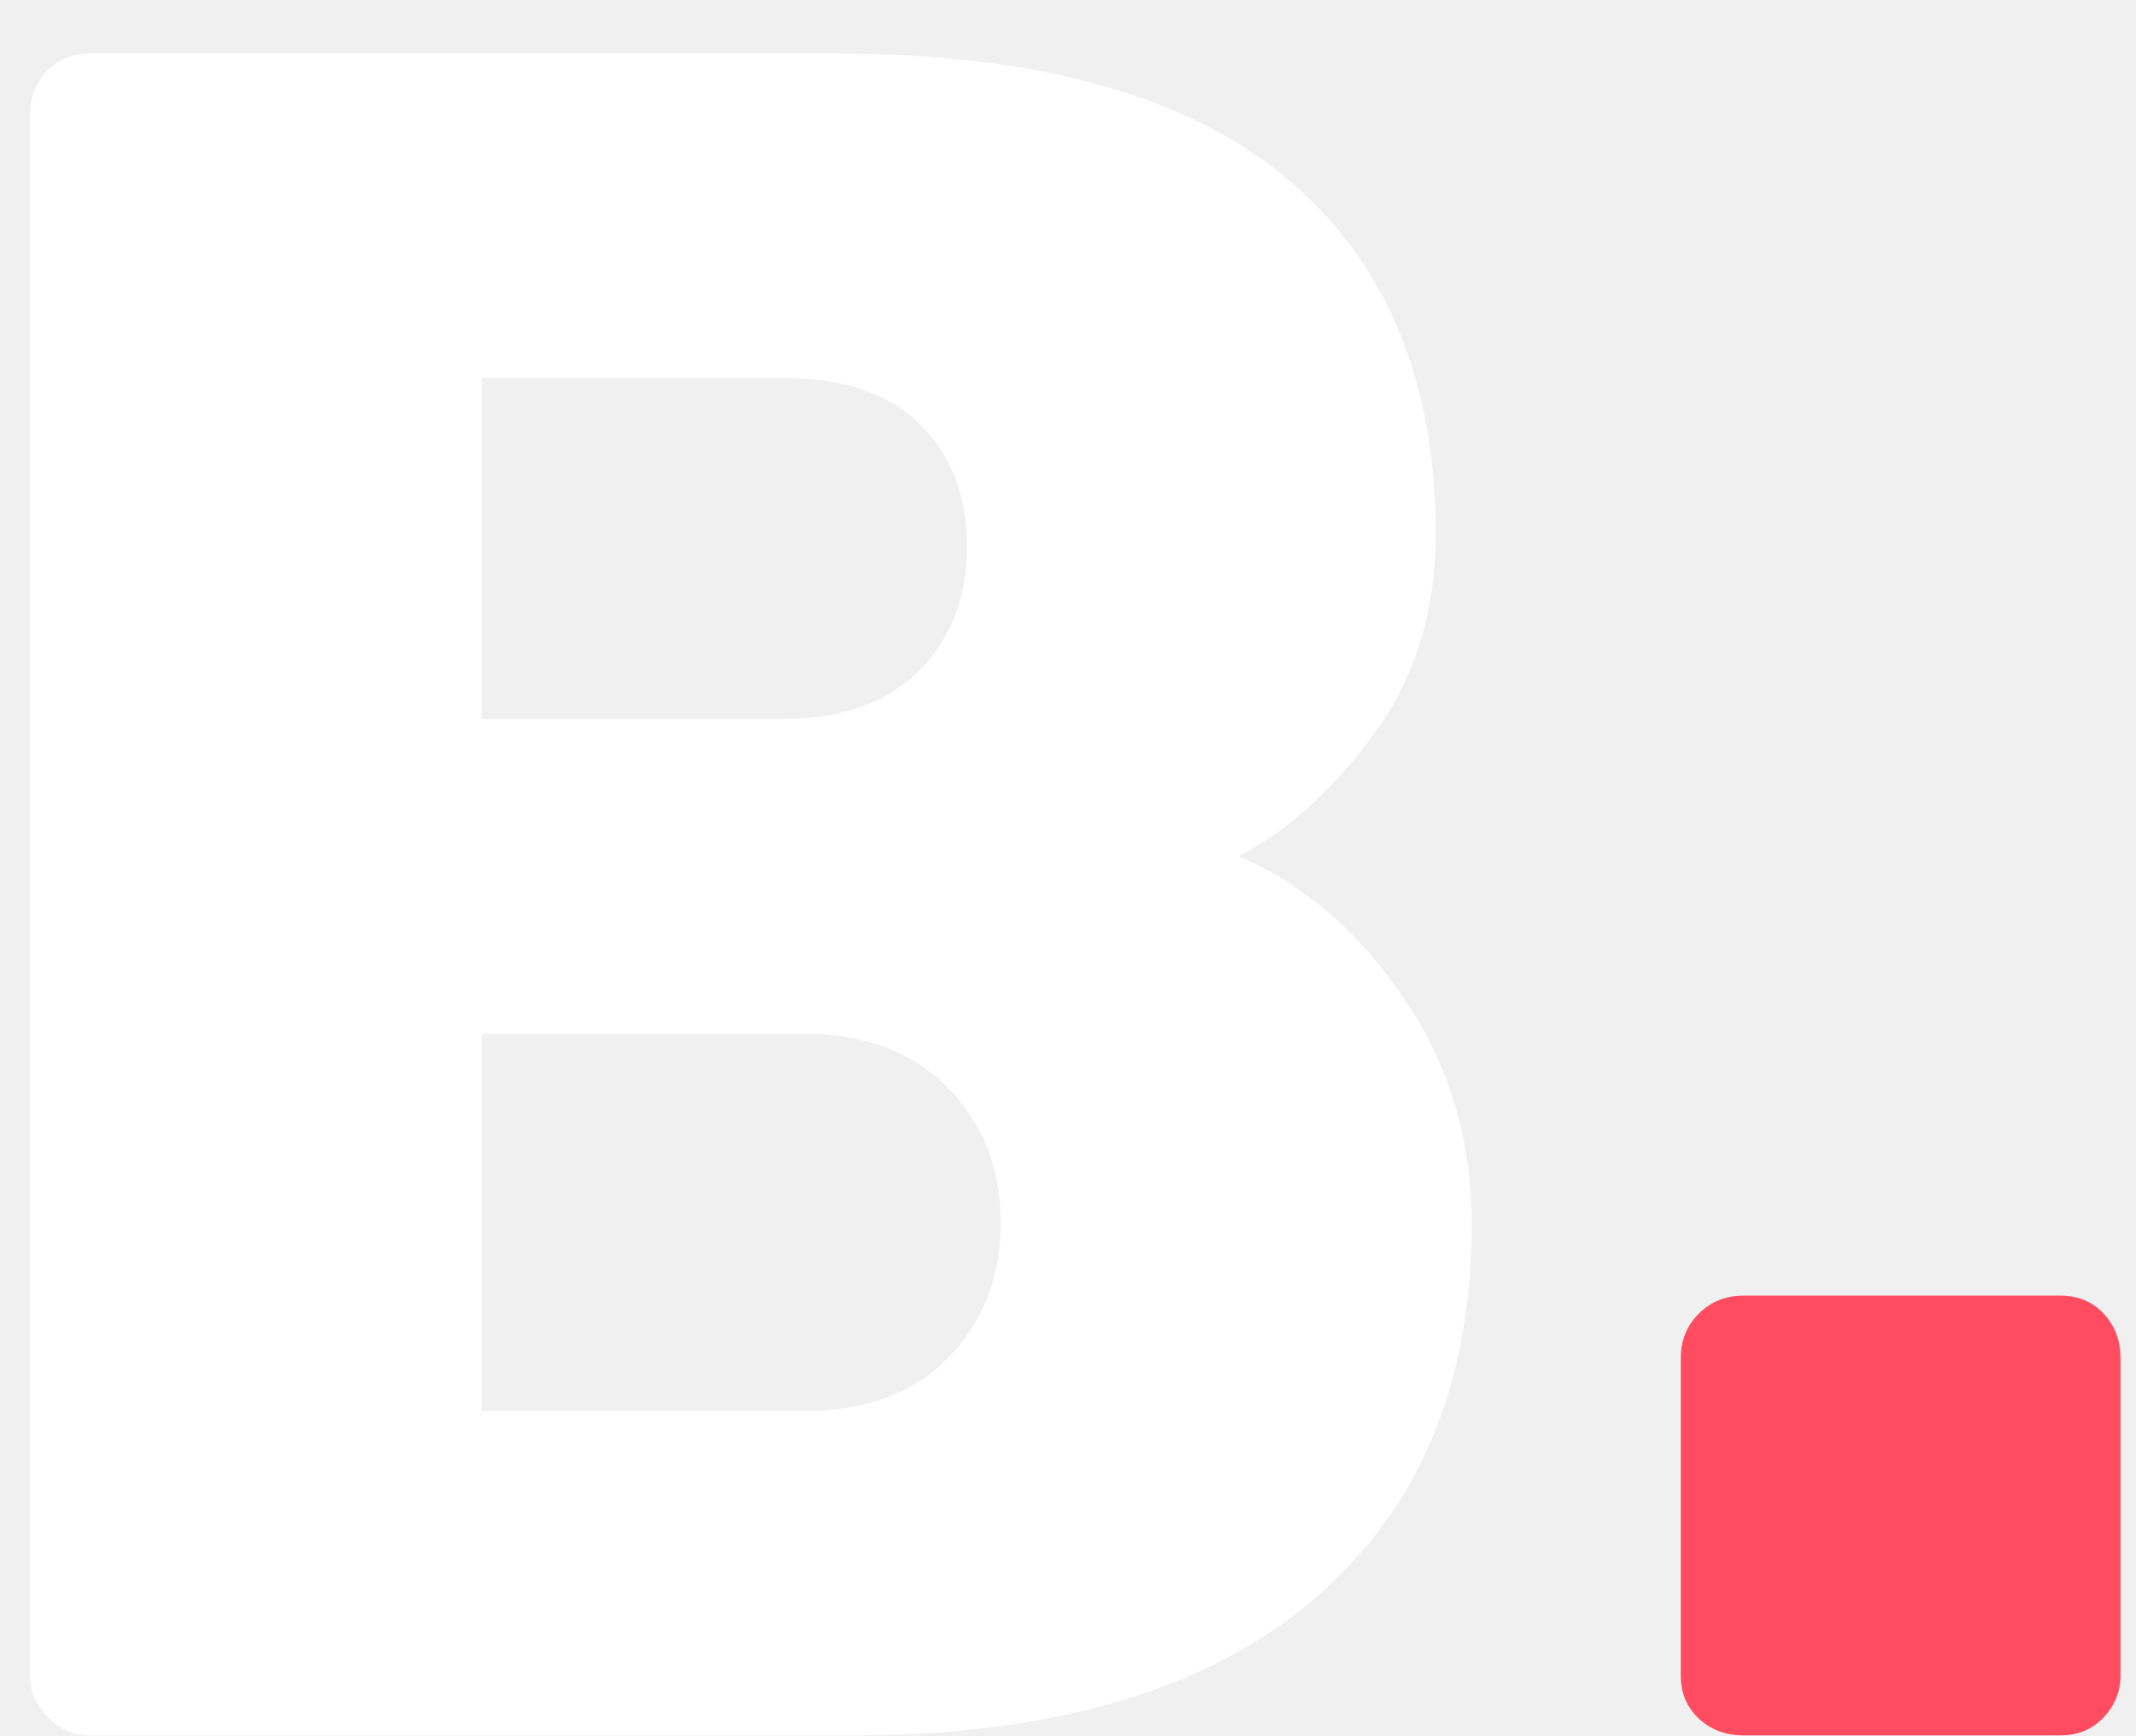
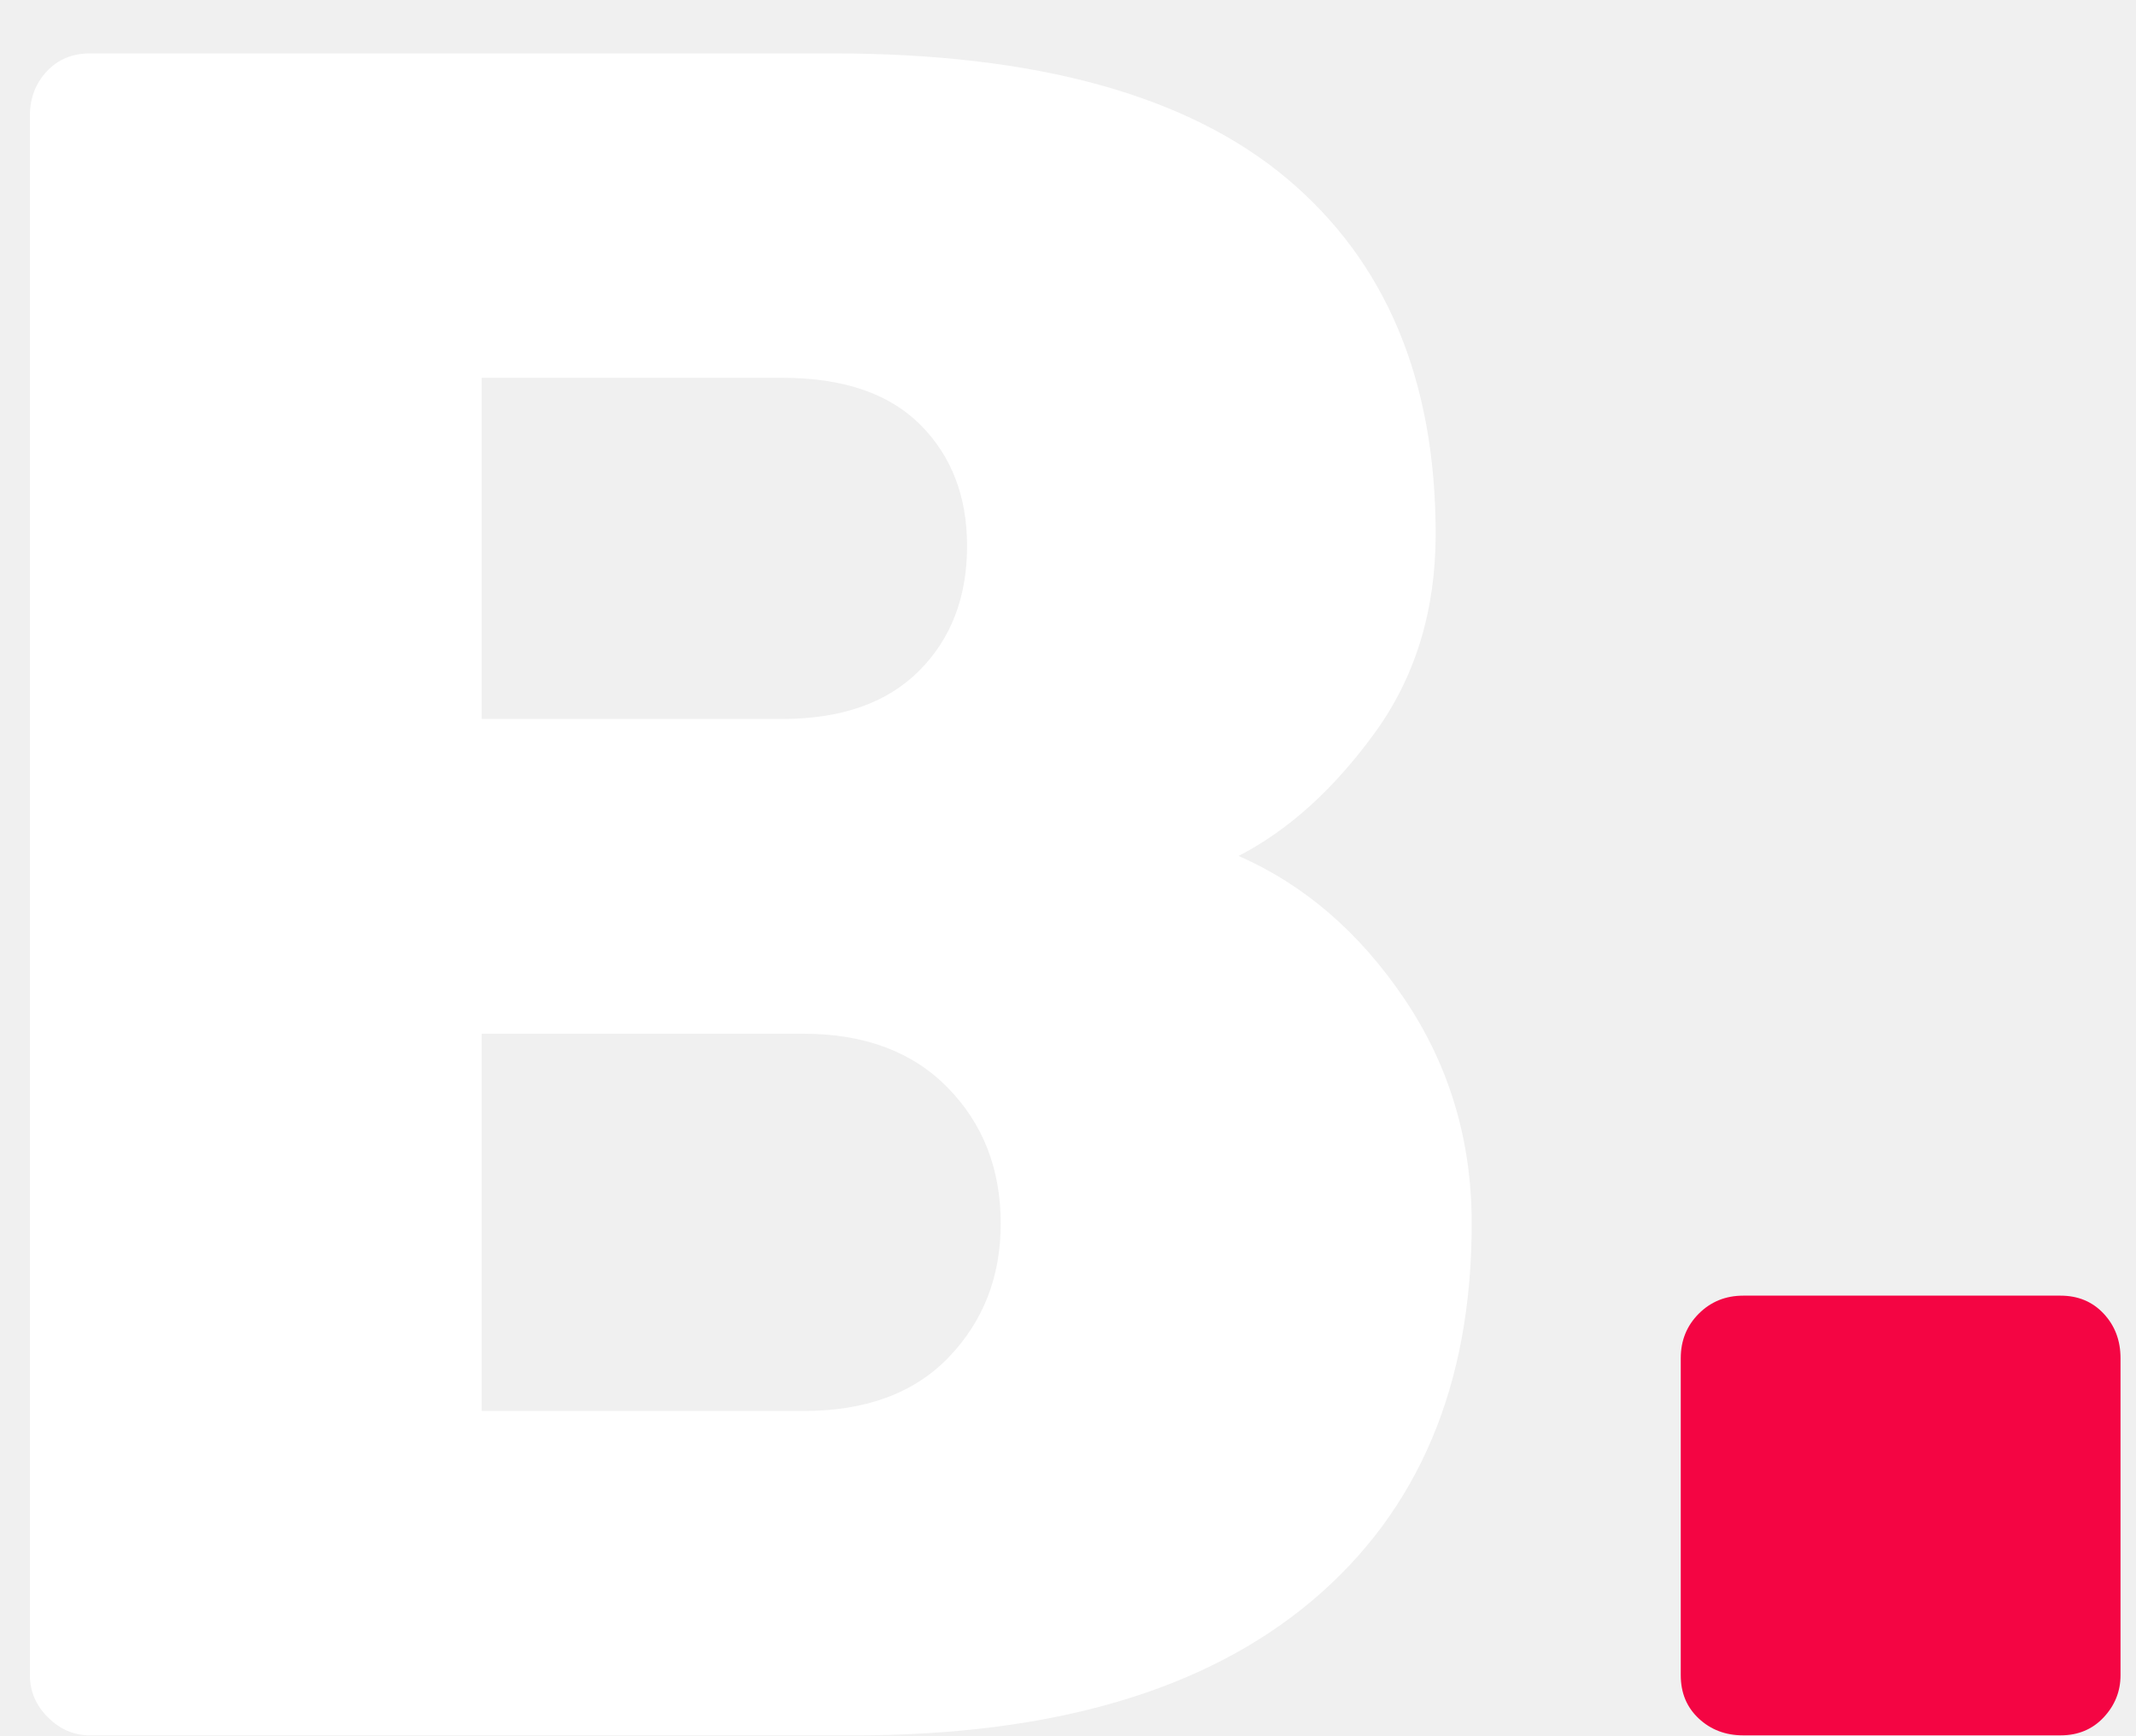
<svg xmlns="http://www.w3.org/2000/svg" width="32px" height="26px" viewBox="0 0 32 26" version="1.1">
  <g id="Symbols" stroke="none" stroke-width="1" fill="none" fill-rule="evenodd">
    <g id="header-2" transform="translate(-44, -61)" fill-rule="nonzero">
      <g id="header">
        <g>
          <g id="B." transform="translate(44.448, 61.8)">
            <path d="M12.348,25.2 C15.324,25.2 17.61,24.528 19.206,23.184 C20.802,21.84 21.6,19.956 21.6,17.532 C21.6,16.284 21.264,15.162 20.592,14.166 C19.92,13.17 19.092,12.456 18.108,12.024 C18.852,11.64 19.53,11.028 20.142,10.188 C20.754,9.348 21.06,8.352 21.06,7.2 C21.06,4.896 20.316,3.12 18.828,1.872 C17.34,0.624 15.072,7.10542736e-15 12.024,7.10542736e-15 L12.024,7.10542736e-15 L0.9,7.10542736e-15 C0.636,7.10542736e-15 0.42,0.09 0.252,0.27 C0.084,0.45 6.75015599e-14,0.672 6.75015599e-14,0.936 L6.75015599e-14,0.936 L6.75015599e-14,24.3 C6.75015599e-14,24.54 0.09,24.75 0.27,24.93 C0.45,25.11 0.66,25.2 0.9,25.2 L0.9,25.2 L12.348,25.2 Z M11.268,9.972 L6.768,9.972 L6.768,4.86 L11.268,4.86 C12.18,4.86 12.87,5.094 13.338,5.562 C13.806,6.03 14.04,6.636 14.04,7.38 C14.04,8.148 13.8,8.772 13.32,9.252 C12.84,9.732 12.156,9.972 11.268,9.972 L11.268,9.972 Z M11.592,20.34 L6.768,20.34 L6.768,14.688 L11.592,14.688 C12.504,14.688 13.224,14.958 13.752,15.498 C14.28,16.038 14.544,16.716 14.544,17.532 C14.544,18.324 14.286,18.99 13.77,19.53 C13.254,20.07 12.528,20.34 11.592,20.34 L11.592,20.34 Z" id="B" fill="#FFFFFF" />
-             <path d="M30.42,25.2 C30.684,25.2 30.9,25.11 31.068,24.93 C31.236,24.75 31.32,24.54 31.32,24.3 L31.32,24.3 L31.32,19.548 C31.32,19.284 31.236,19.062 31.068,18.882 C30.9,18.702 30.684,18.612 30.42,18.612 L30.42,18.612 L25.668,18.612 C25.404,18.612 25.182,18.702 25.002,18.882 C24.822,19.062 24.732,19.284 24.732,19.548 L24.732,19.548 L24.732,24.3 C24.732,24.564 24.822,24.78 25.002,24.948 C25.182,25.116 25.404,25.2 25.668,25.2 L25.668,25.2 L30.42,25.2 Z" id="." fill="#FF4C60" />
+             <path d="M30.42,25.2 C30.684,25.2 30.9,25.11 31.068,24.93 C31.236,24.75 31.32,24.54 31.32,24.3 L31.32,24.3 L31.32,19.548 C31.32,19.284 31.236,19.062 31.068,18.882 C30.9,18.702 30.684,18.612 30.42,18.612 L30.42,18.612 L25.668,18.612 C25.404,18.612 25.182,18.702 25.002,18.882 C24.822,19.062 24.732,19.284 24.732,19.548 L24.732,19.548 L24.732,24.3 C24.732,24.564 24.822,24.78 25.002,24.948 C25.182,25.116 25.404,25.2 25.668,25.2 L25.668,25.2 L30.42,25.2 Z" id="." fill="#F40543" />
          </g>
        </g>
      </g>
    </g>
  </g>
</svg>
